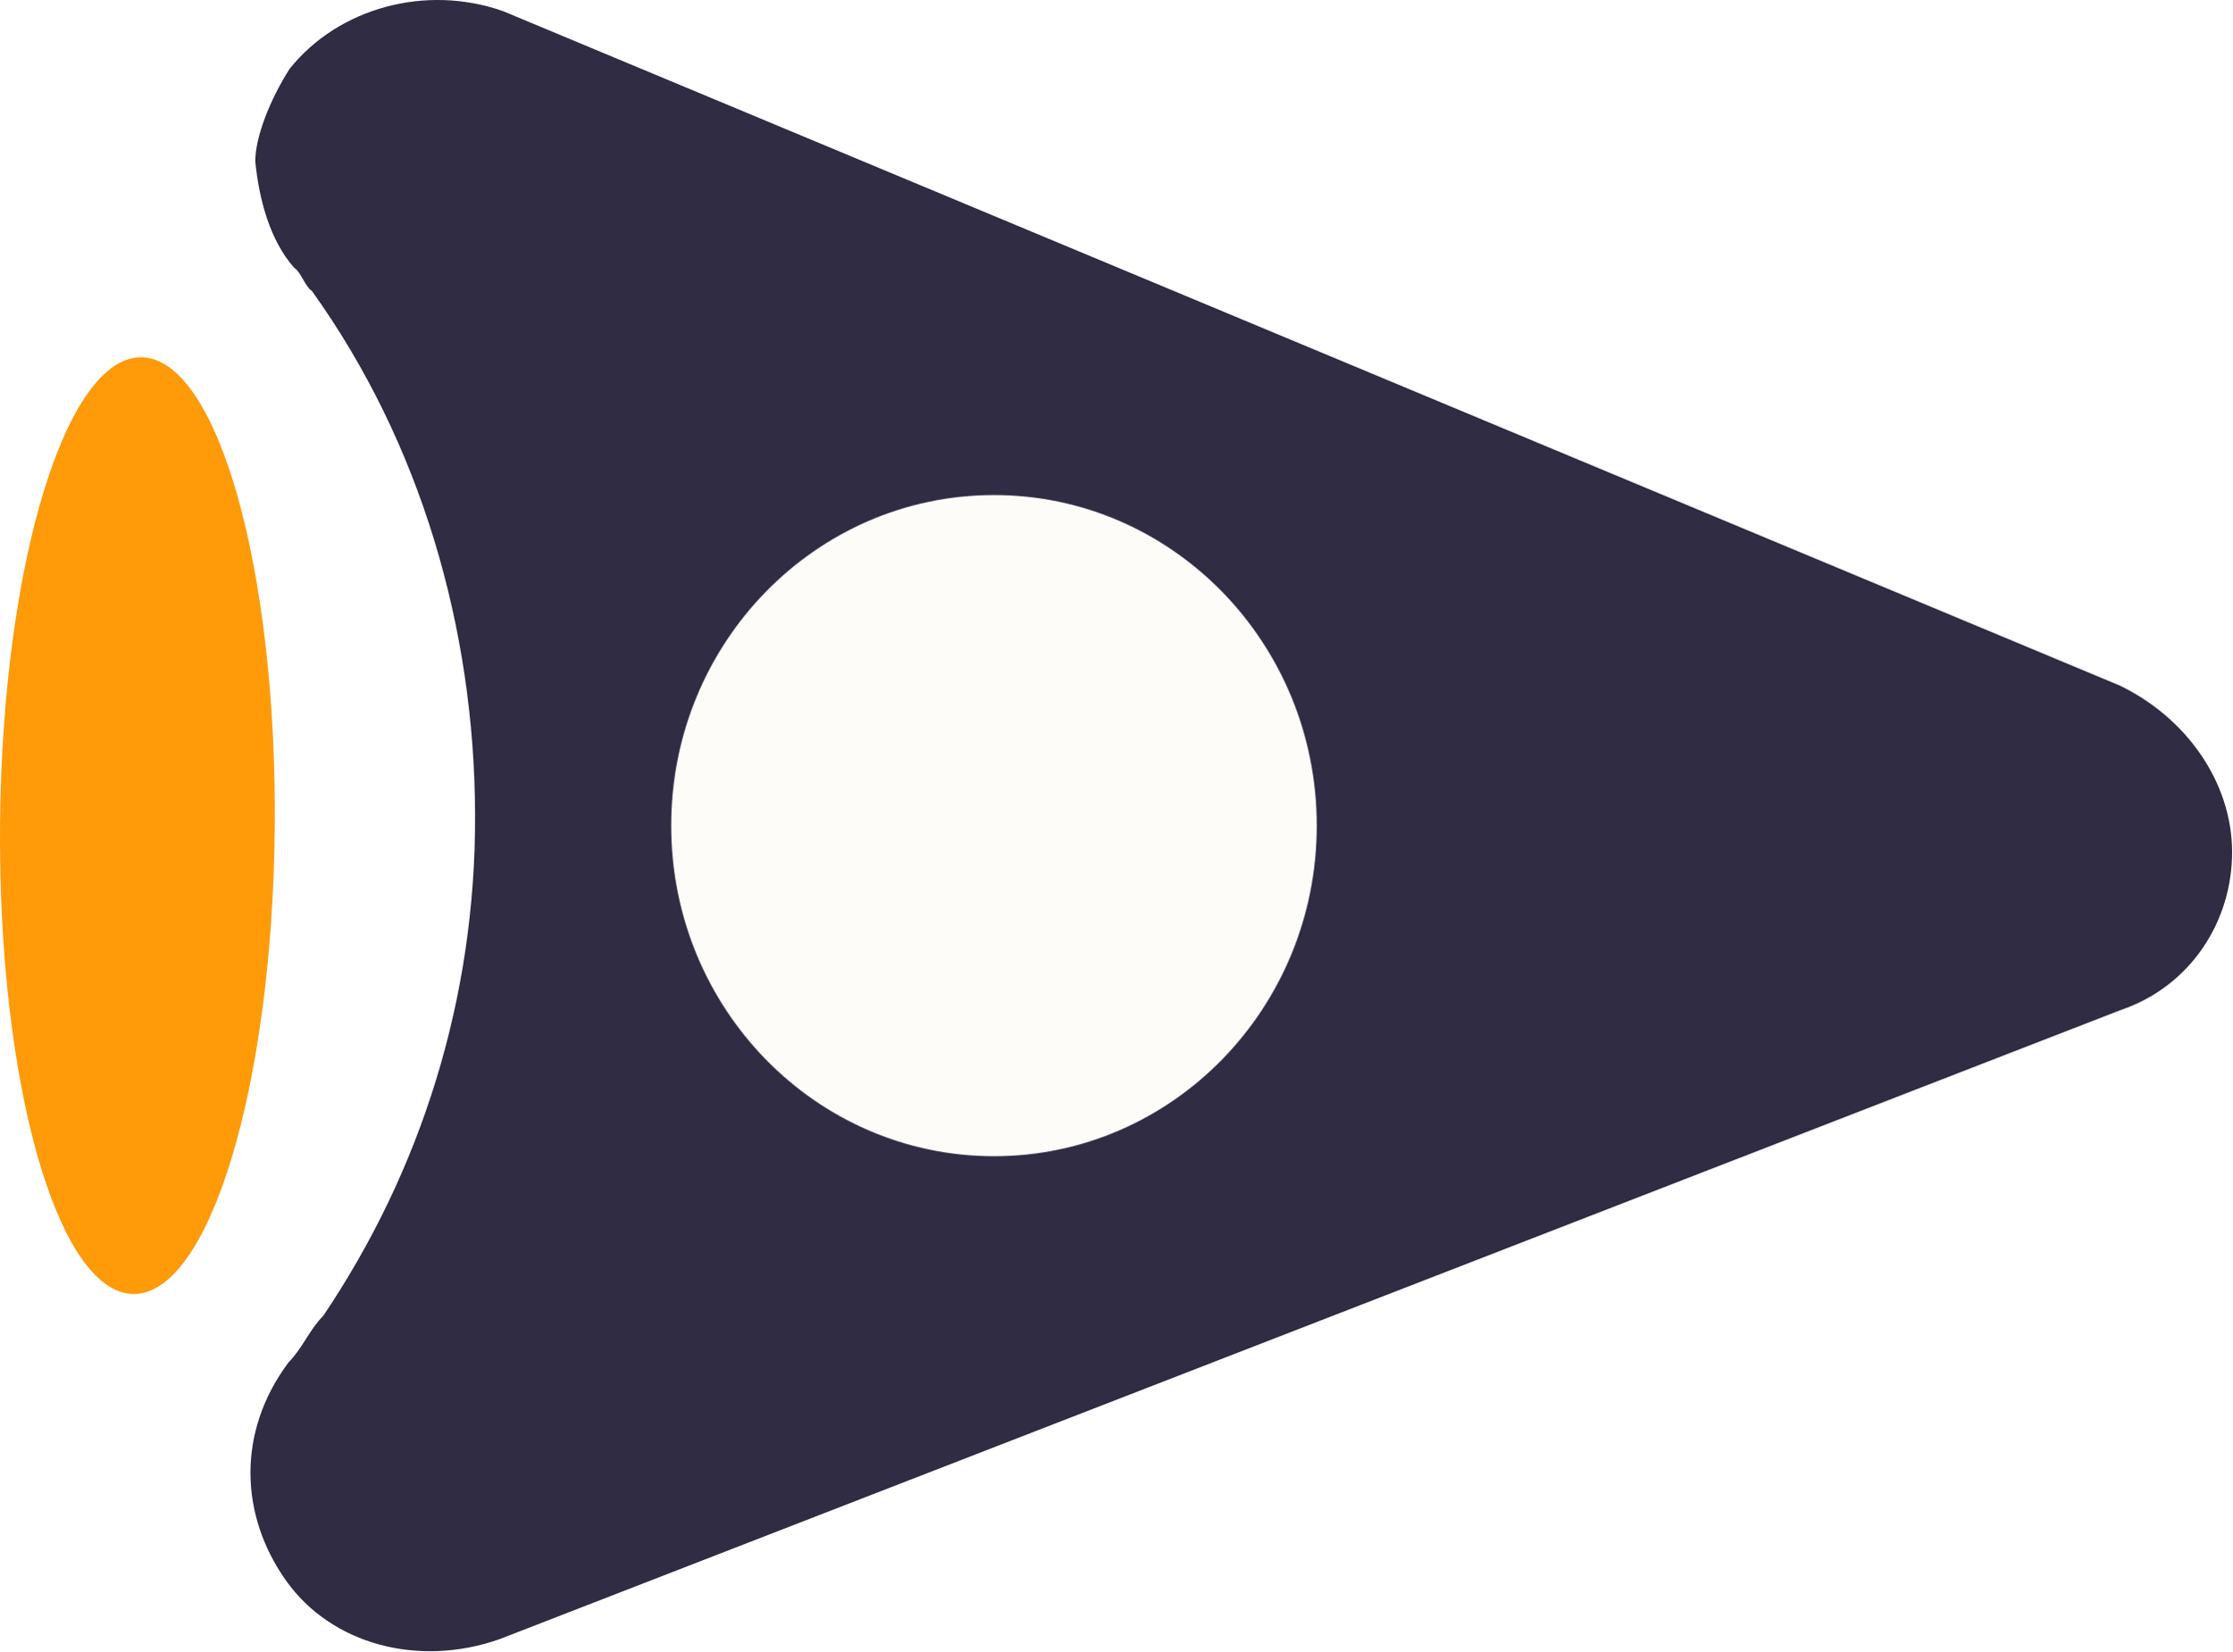
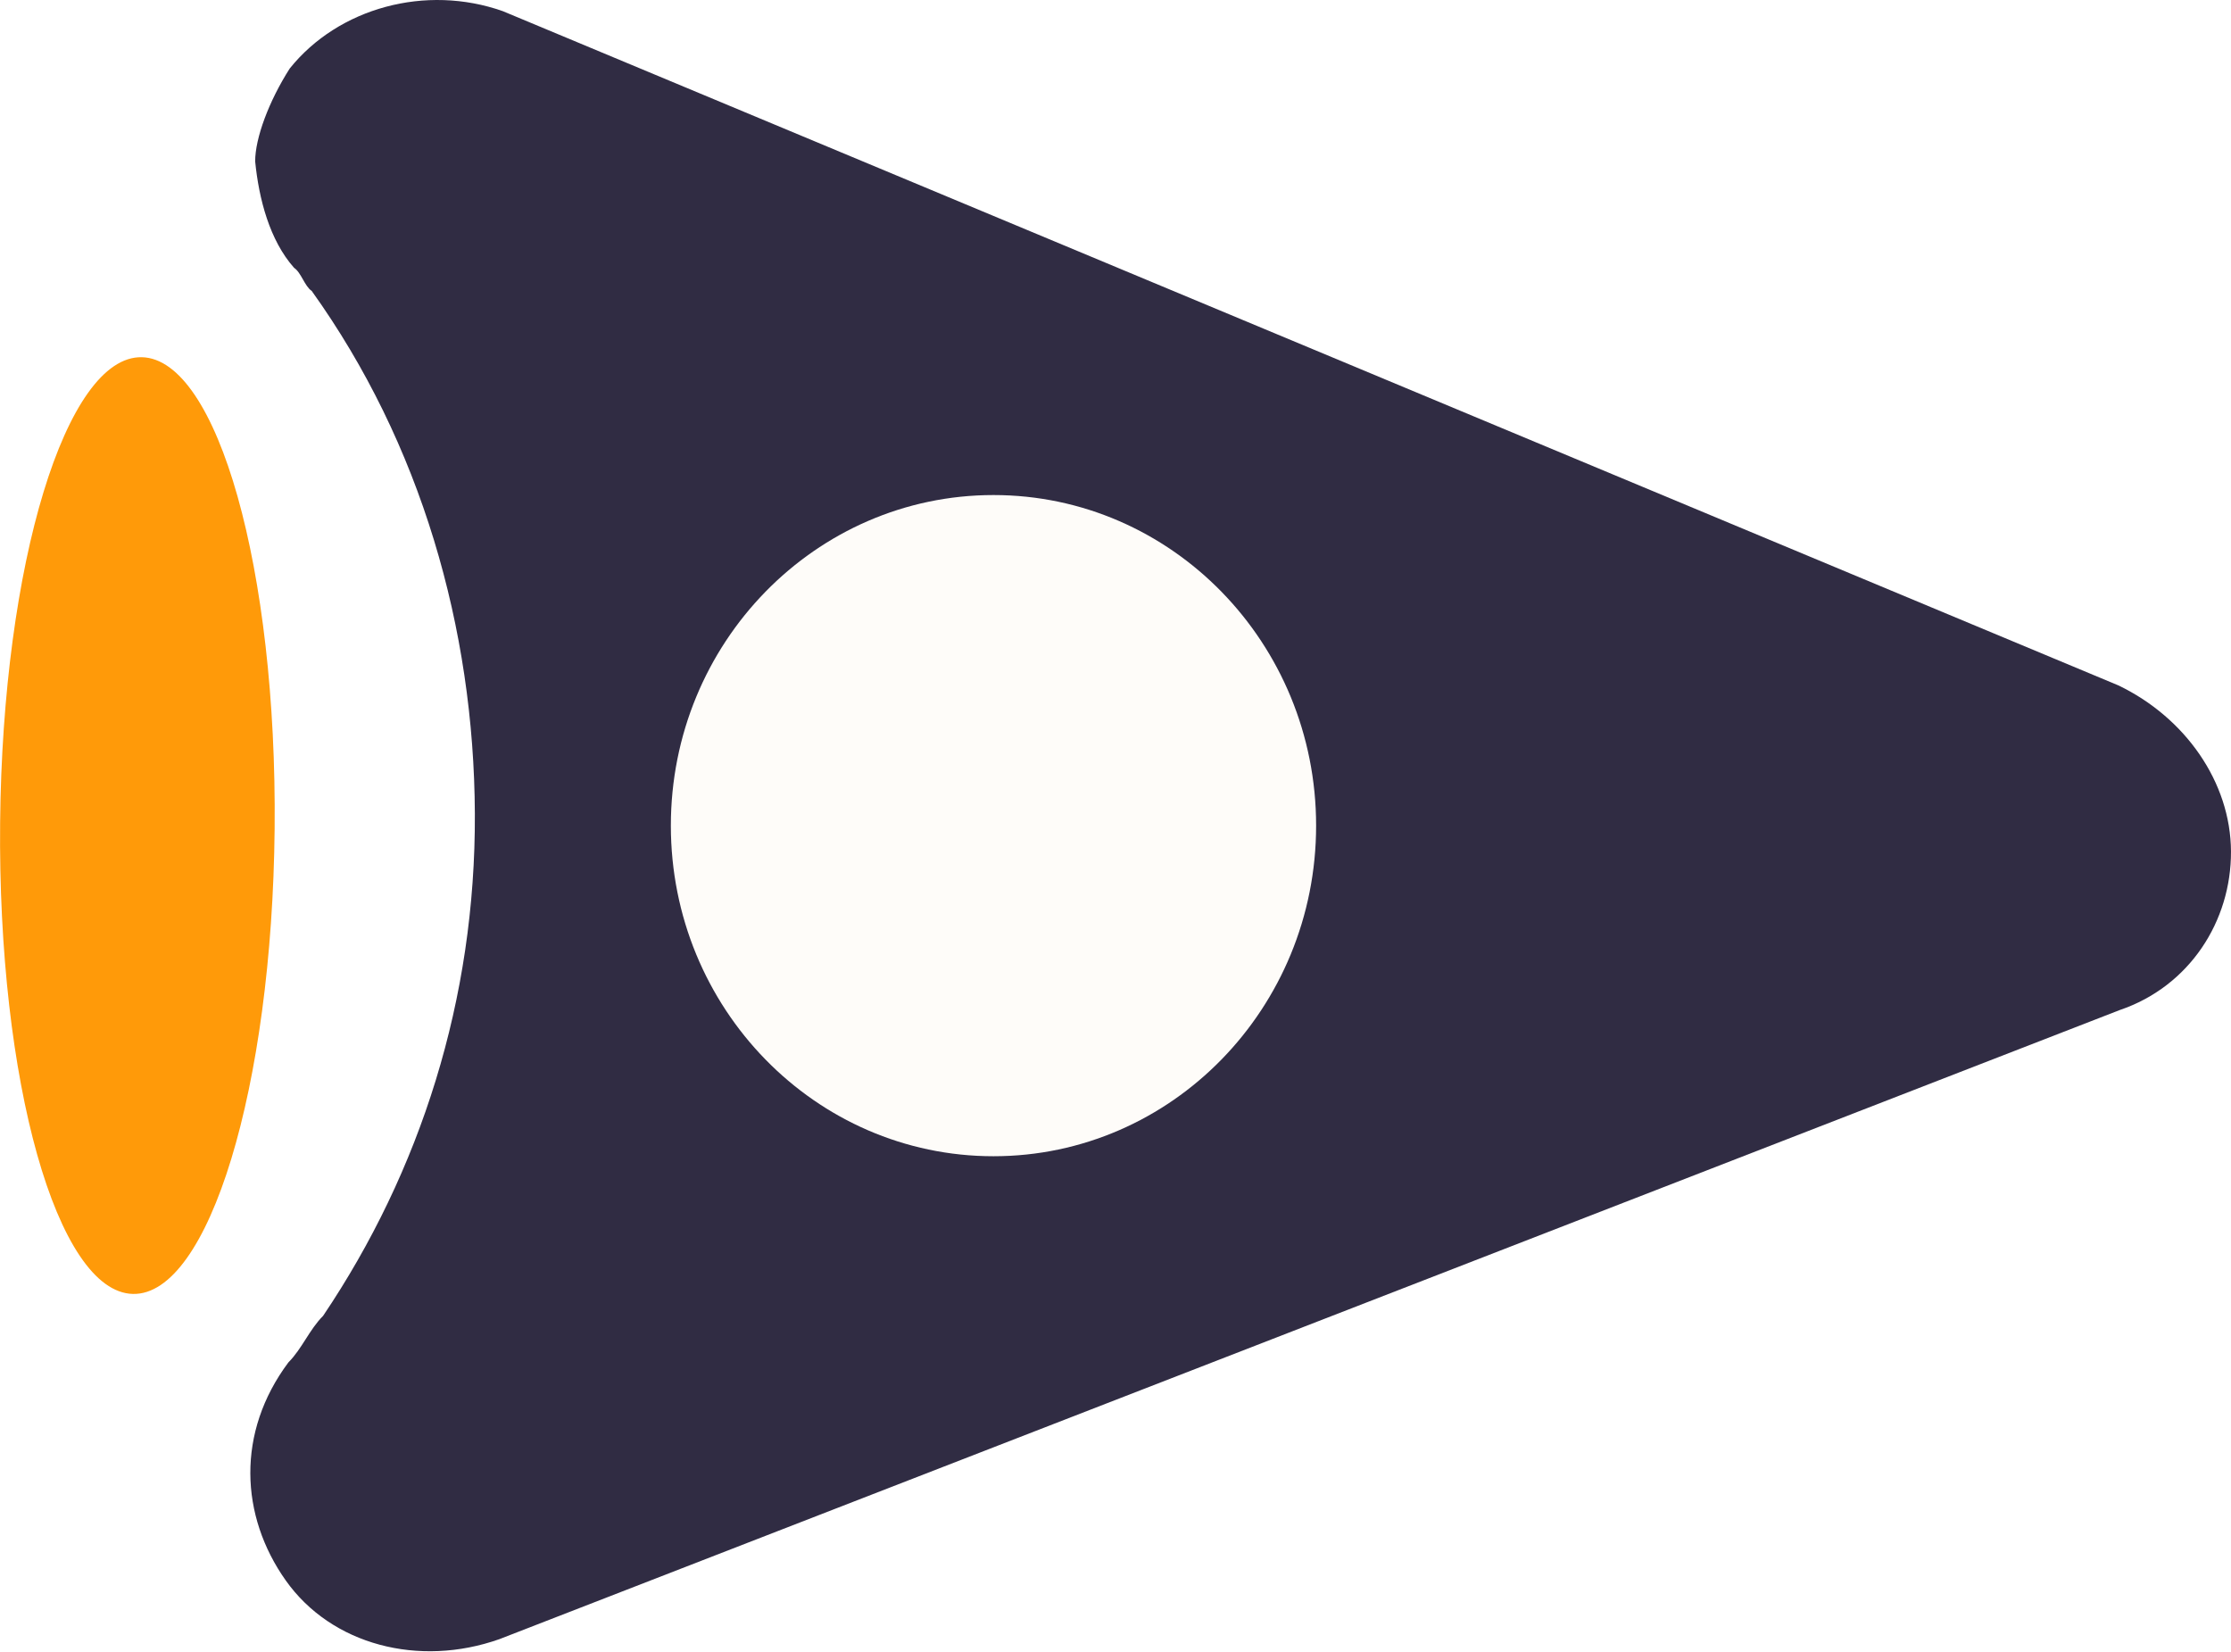
- <svg xmlns="http://www.w3.org/2000/svg" width="36.282mm" height="26.851mm" viewBox="0 0 128.558 95.141" id="svg4618" version="1.1">
-   <defs id="defs4620" />
-   <g id="layer1" transform="translate(-298.5783,-473.3632)">
-     <path d="m 315.275,477.307 c 2.807,-3.495 7.84,-4.869 12.281,-3.3 l 93.089,38.846 c 3.838,1.842 6.474,5.563 6.491,9.571 0.017,4.008 -2.385,7.768 -6.411,9.134 l -93.37,36.248 c -4.629,1.638 -9.674,0.34 -12.31,-3.381 -2.636,-3.721 -2.859,-8.53 0.147,-12.561 0.803,-0.808 1.201,-1.88 2.004,-2.688 5.608,-8.327 8.79,-18.238 8.744,-28.927 -0.046,-10.689 -3.115,-21.355 -9.402,-30.126 -0.404,-0.264 -0.609,-1.064 -1.014,-1.329 -1.418,-1.593 -2.033,-3.993 -2.244,-6.129 -0.006,-1.336 0.791,-3.48 1.993,-5.36 z" id="path33-1-9-8-64-6-5-5-6" style="fill:#302c43;fill-opacity:1" />
-     <ellipse style="opacity:1;fill:#fefcf9;fill-opacity:1;stroke:none;stroke-width:3.817;stroke-linecap:butt;stroke-linejoin:miter;stroke-miterlimit:4;stroke-dasharray:11.451, 11.451;stroke-dashoffset:0;stroke-opacity:1" id="path3384-0-2-9-7-7-1-9-6" cx="355.826" cy="520.934" rx="18.591" ry="19.048" />
-     <ellipse style="opacity:1;fill:#ff9a09;fill-opacity:1;stroke:none;stroke-width:3.817;stroke-linecap:butt;stroke-linejoin:miter;stroke-miterlimit:4;stroke-dasharray:11.451, 11.451;stroke-dashoffset:0;stroke-opacity:1" id="path3384-0-2-9-3-6-5-9-8-8-8" cx="513.926" cy="-311.475" rx="26.987" ry="7.911" transform="matrix(-0.00954257,0.9999545,-0.9997452,-0.0225741,0,0)" />
+ <svg xmlns="http://www.w3.org/2000/svg" width="137.128" height="101.484" viewBox="0 0 128.558 95.141">
+   <g transform="translate(-298.578 -473.363)">
+     <path d="M315.275 477.307c2.807-3.495 7.84-4.87 12.281-3.3l93.089 38.846c3.837 1.842 6.474 5.563 6.49 9.571.018 4.009-2.384 7.768-6.41 9.135l-93.37 36.248c-4.629 1.638-9.674.34-12.31-3.381-2.636-3.721-2.859-8.53.148-12.56.802-.809 1.2-1.88 2.004-2.688 5.608-8.327 8.79-18.239 8.744-28.927-.046-10.69-3.115-21.355-9.402-30.126-.404-.265-.609-1.065-1.013-1.329-1.418-1.593-2.033-3.993-2.244-6.13-.006-1.335.791-3.48 1.993-5.359z" fill="#302c43" />
+     <ellipse cx="355.826" cy="520.934" rx="18.591" ry="19.048" fill="#fefcf9" stroke-width="3.817" stroke-dasharray="11.451,11.451" />
+     <ellipse cx="513.926" cy="-311.475" rx="26.987" ry="7.911" transform="matrix(-.00954 .99995 -.99975 -.02257 0 0)" fill="#ff9a09" stroke-width="3.817" stroke-dasharray="11.451,11.451" />
  </g>
</svg>
